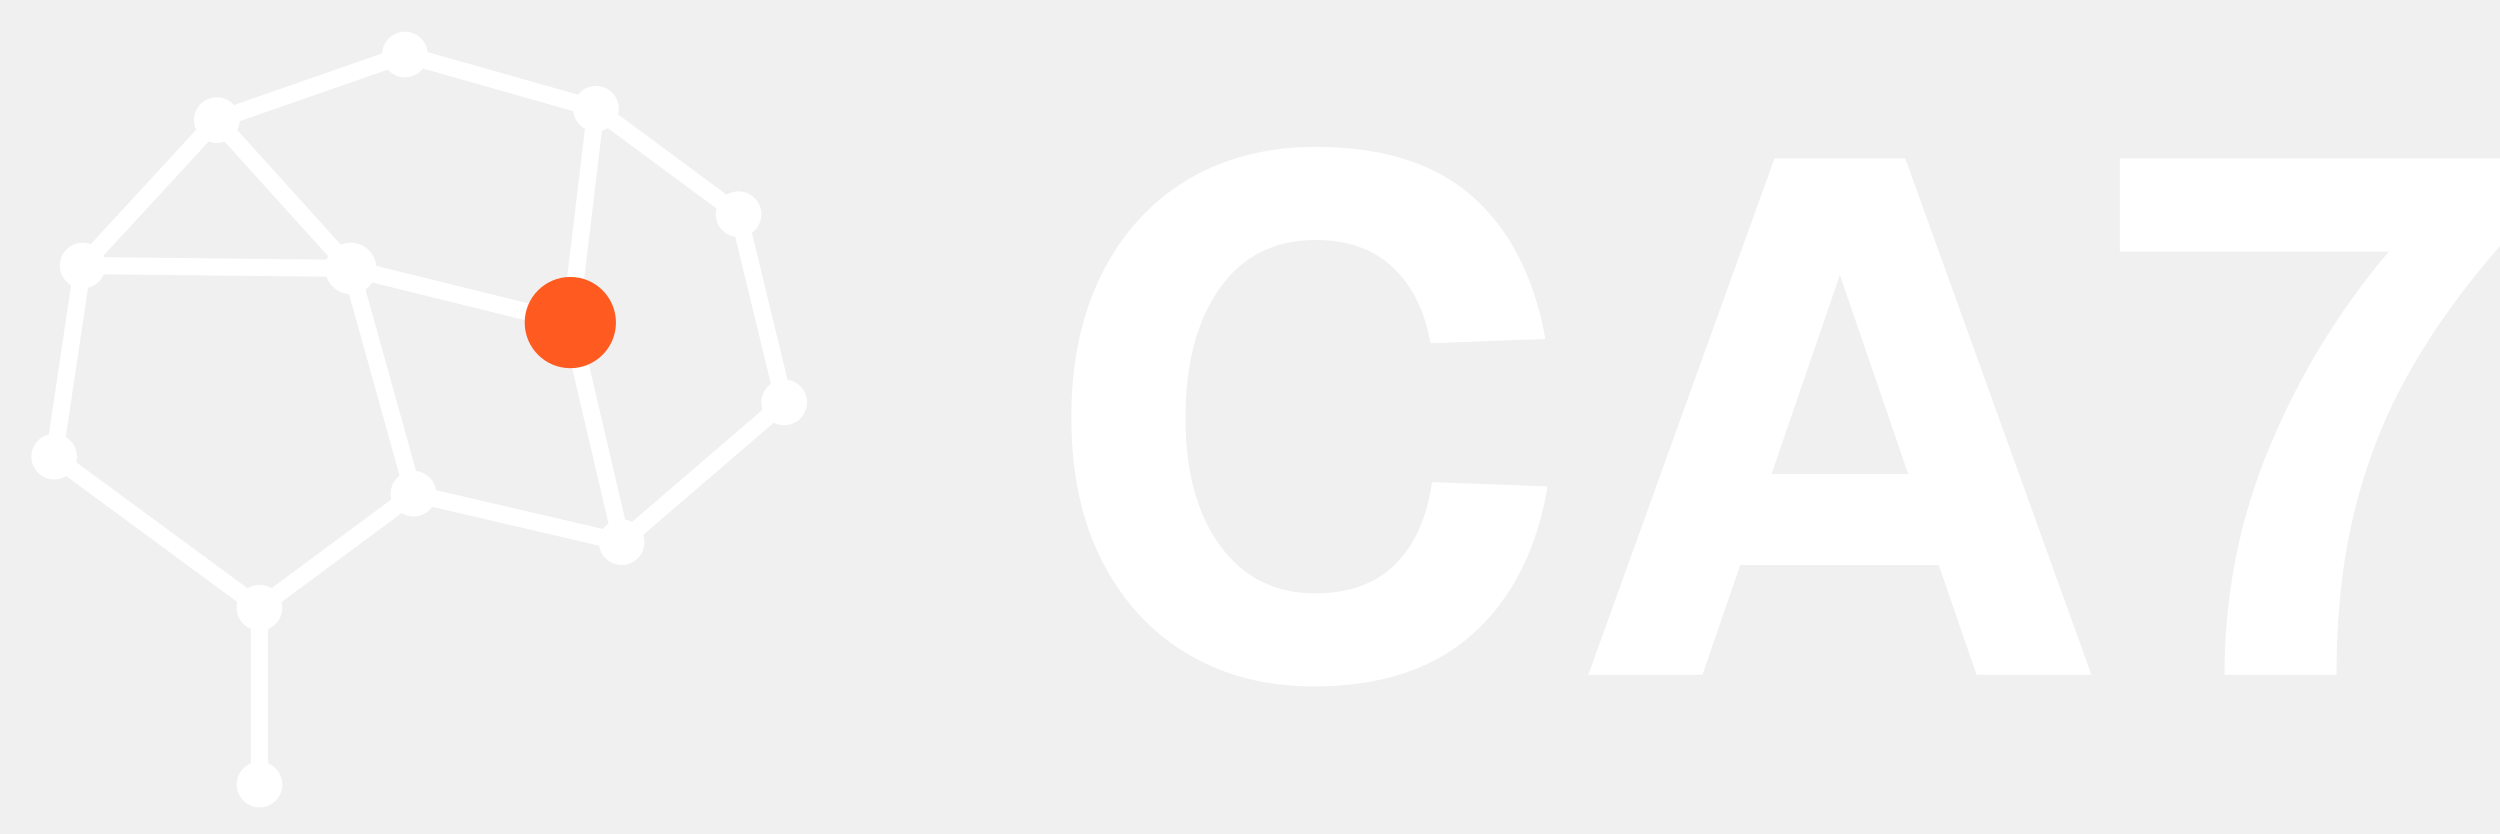
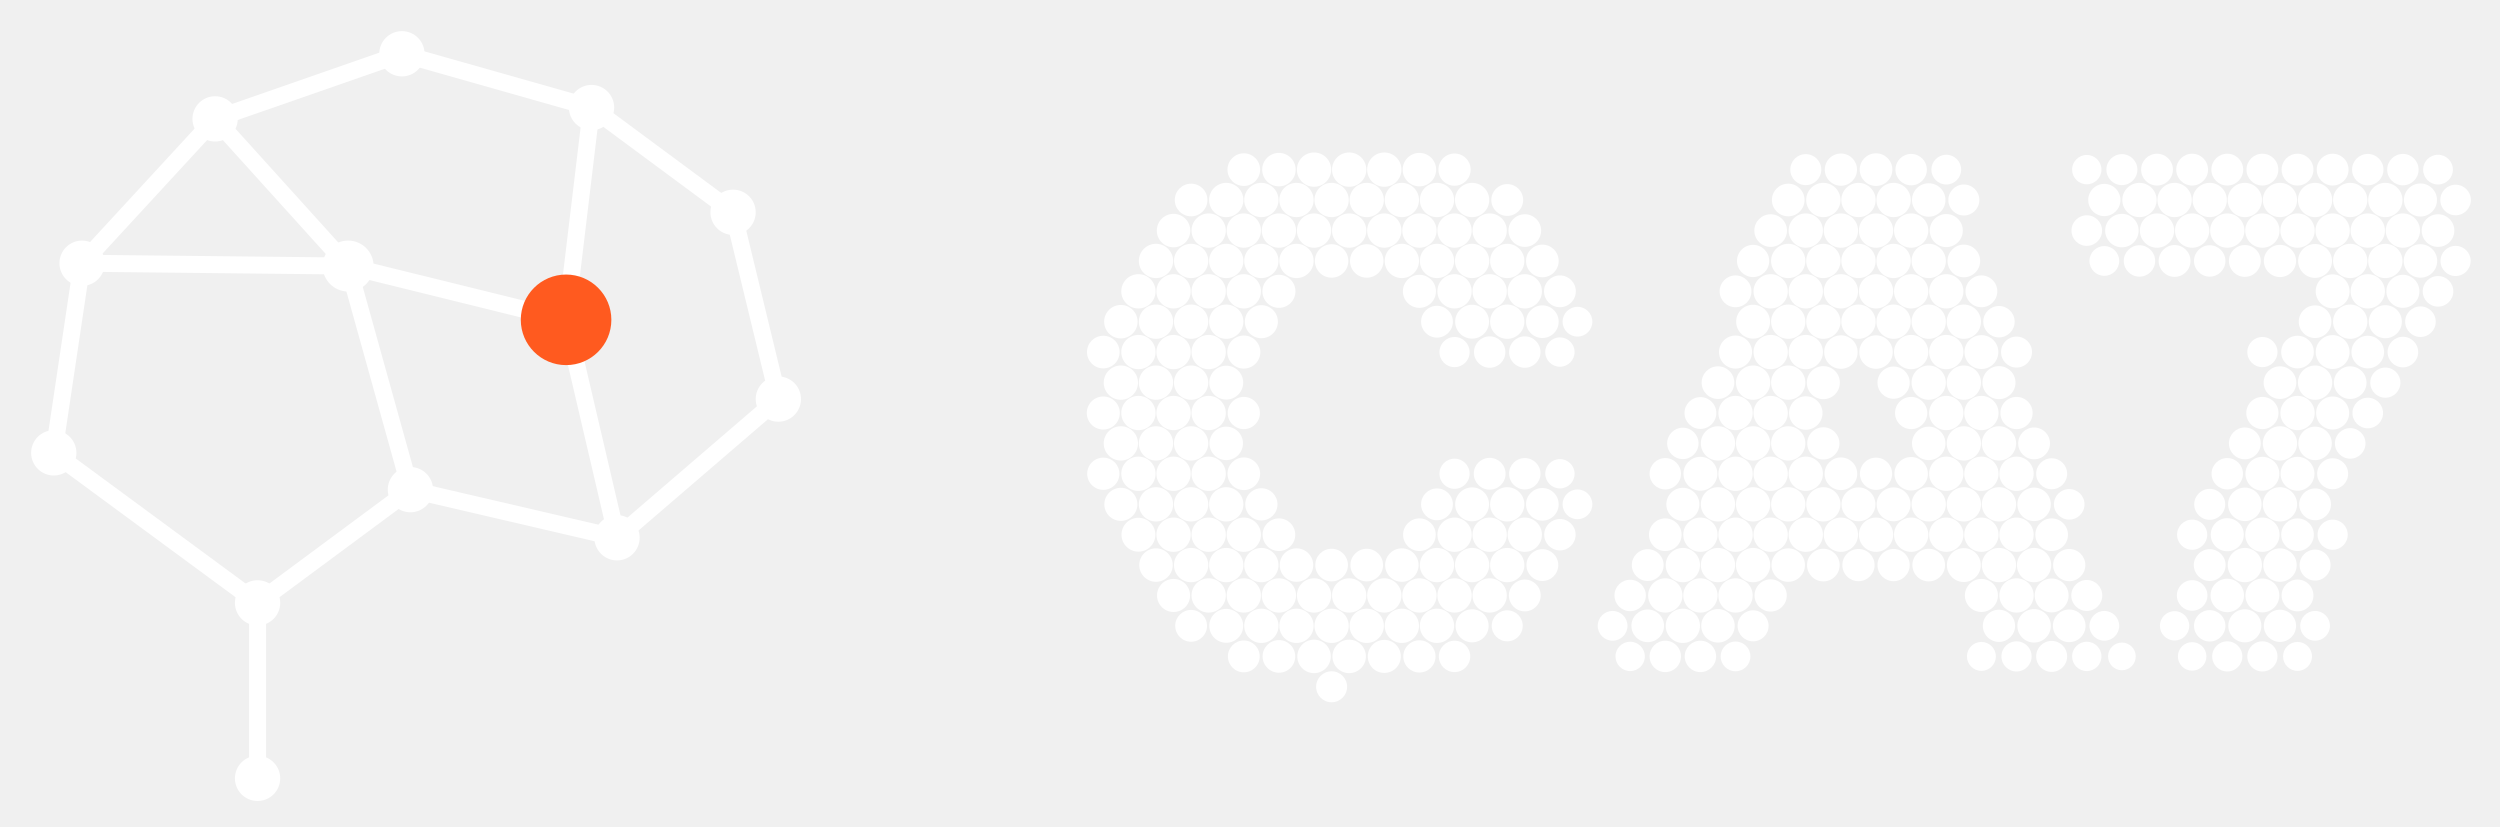
- <svg xmlns="http://www.w3.org/2000/svg" viewBox="0 0 120.1 40" width="120" height="40" role="img" aria-label="CA7">
+ <svg xmlns="http://www.w3.org/2000/svg" viewBox="0 0 121 40" width="121" height="40" role="img" aria-label="CA7">
  <g transform="scale(0.13699) translate(-8 -8)">
    <g stroke="#ffffff" stroke-width="6" stroke-linecap="round" fill="none">
      <line x1="150" y1="27" x2="84" y2="50" />
      <line x1="150" y1="27" x2="217" y2="46" />
      <line x1="84" y1="50" x2="37" y2="101" />
      <line x1="84" y1="50" x2="131" y2="102" />
      <line x1="37" y1="101" x2="131" y2="102" />
      <line x1="37" y1="101" x2="27" y2="168" />
      <line x1="27" y1="168" x2="99" y2="221" />
      <line x1="99" y1="221" x2="153" y2="181" />
      <line x1="99" y1="221" x2="99" y2="283" />
      <line x1="153" y1="181" x2="131" y2="102" />
      <line x1="153" y1="181" x2="226" y2="198" />
      <line x1="217" y1="46" x2="267" y2="83" />
      <line x1="267" y1="83" x2="283" y2="149" />
      <line x1="283" y1="149" x2="226" y2="198" />
      <line x1="131" y1="102" x2="208" y2="121" />
      <line x1="217" y1="46" x2="208" y2="121" />
      <line x1="208" y1="121" x2="226" y2="198" />
    </g>
    <g fill="#ffffff">
      <circle cx="150" cy="27" r="8" />
      <circle cx="84" cy="50" r="8" />
      <circle cx="217" cy="46" r="8" />
      <circle cx="267" cy="83" r="8" />
      <circle cx="283" cy="149" r="8" />
      <circle cx="226" cy="198" r="8" />
      <circle cx="153" cy="181" r="8" />
      <circle cx="131" cy="102" r="9" />
      <circle cx="37" cy="101" r="8" />
      <circle cx="27" cy="168" r="8" />
      <circle cx="99" cy="221" r="8" />
      <circle cx="99" cy="283" r="8" />
    </g>
    <circle cx="208" cy="121" r="16" fill="#FF5A1F" />
  </g>
-   <g fill="#ffffff" transform="translate(50 32.40)">
-     <path d="M13.099 0.559Q9.71 0.559 7.091 -0.978Q4.471 -2.515 2.969 -5.414Q1.467 -8.313 1.467 -12.365Q1.467 -16.312 2.917 -19.229Q4.366 -22.145 7.003 -23.752Q9.641 -25.359 13.203 -25.359Q18.059 -25.359 20.748 -22.966Q23.438 -20.574 24.241 -16.137L18.722 -15.928Q18.303 -18.268 16.906 -19.578Q15.509 -20.888 13.203 -20.888Q10.234 -20.888 8.593 -18.565Q6.951 -16.242 6.951 -12.365Q6.951 -8.453 8.628 -6.183Q10.304 -3.912 13.168 -3.912Q15.648 -3.912 17.046 -5.327Q18.443 -6.741 18.792 -9.256L24.346 -9.047Q23.577 -4.506 20.766 -1.974Q17.954 0.559 13.099 0.559Z" />
-     <path d="M26.302 0.0 35.244 -24.8H41.531L50.473 0.0H44.954L43.138 -5.274H33.602L31.786 0.0ZM35.104 -9.641H41.671L38.388 -19.211Z" />
-     <path d="M56.865 0.0Q56.865 -5.763 59.031 -10.95Q61.197 -16.137 64.759 -20.329H51.835V-24.8H70.139V-20.643Q67.554 -17.709 65.79 -14.618Q64.026 -11.527 63.135 -7.964Q62.245 -4.401 62.245 0.0Z" />
+   <g transform="translate(50 0)">
+     <g fill="#ffffff">
+       <circle cx="10.20" cy="8.21" r="0.79" />
+       <circle cx="11.90" cy="8.21" r="0.81" />
+       <circle cx="13.60" cy="8.21" r="0.83" />
+       <circle cx="15.30" cy="8.21" r="0.83" />
+       <circle cx="17.00" cy="8.21" r="0.83" />
+       <circle cx="18.70" cy="8.21" r="0.81" />
+       <circle cx="20.40" cy="8.21" r="0.78" />
+       <circle cx="37.40" cy="8.21" r="0.75" />
+       <circle cx="39.10" cy="8.21" r="0.78" />
+       <circle cx="40.80" cy="8.21" r="0.79" />
+       <circle cx="42.50" cy="8.21" r="0.76" />
+       <circle cx="44.20" cy="8.21" r="0.72" />
+       <circle cx="51.00" cy="8.21" r="0.71" />
+       <circle cx="52.70" cy="8.21" r="0.75" />
+       <circle cx="54.40" cy="8.21" r="0.77" />
+       <circle cx="56.10" cy="8.21" r="0.77" />
+       <circle cx="57.80" cy="8.21" r="0.77" />
+       <circle cx="59.50" cy="8.21" r="0.77" />
+       <circle cx="61.20" cy="8.21" r="0.77" />
+       <circle cx="62.90" cy="8.21" r="0.77" />
+       <circle cx="64.60" cy="8.21" r="0.76" />
+       <circle cx="66.30" cy="8.21" r="0.76" />
+       <circle cx="68.00" cy="8.21" r="0.72" />
+       <circle cx="7.65" cy="9.68" r="0.79" />
+       <circle cx="9.35" cy="9.68" r="0.83" />
+       <circle cx="11.05" cy="9.68" r="0.83" />
+       <circle cx="12.75" cy="9.68" r="0.83" />
+       <circle cx="14.45" cy="9.68" r="0.83" />
+       <circle cx="16.15" cy="9.68" r="0.83" />
+       <circle cx="17.85" cy="9.68" r="0.83" />
+       <circle cx="19.55" cy="9.68" r="0.83" />
+       <circle cx="21.25" cy="9.68" r="0.83" />
+       <circle cx="22.95" cy="9.68" r="0.77" />
+       <circle cx="36.55" cy="9.68" r="0.79" />
+       <circle cx="38.25" cy="9.68" r="0.83" />
+       <circle cx="39.95" cy="9.68" r="0.83" />
+       <circle cx="41.65" cy="9.68" r="0.83" />
+       <circle cx="43.35" cy="9.68" r="0.81" />
+       <circle cx="45.05" cy="9.68" r="0.75" />
+       <circle cx="51.85" cy="9.68" r="0.78" />
+       <circle cx="53.55" cy="9.68" r="0.83" />
+       <circle cx="55.25" cy="9.68" r="0.83" />
+       <circle cx="56.95" cy="9.68" r="0.83" />
+       <circle cx="58.65" cy="9.68" r="0.83" />
+       <circle cx="60.35" cy="9.68" r="0.83" />
+       <circle cx="62.05" cy="9.68" r="0.83" />
+       <circle cx="63.75" cy="9.68" r="0.83" />
+       <circle cx="65.45" cy="9.68" r="0.83" />
+       <circle cx="67.15" cy="9.68" r="0.80" />
+       <circle cx="68.85" cy="9.68" r="0.74" />
+       <circle cx="6.80" cy="11.16" r="0.81" />
+       <circle cx="8.50" cy="11.16" r="0.83" />
+       <circle cx="10.20" cy="11.16" r="0.83" />
+       <circle cx="11.90" cy="11.16" r="0.83" />
+       <circle cx="13.60" cy="11.16" r="0.83" />
+       <circle cx="15.30" cy="11.16" r="0.83" />
+       <circle cx="17.00" cy="11.16" r="0.83" />
+       <circle cx="18.70" cy="11.16" r="0.83" />
+       <circle cx="20.40" cy="11.16" r="0.83" />
+       <circle cx="22.10" cy="11.16" r="0.83" />
+       <circle cx="23.80" cy="11.16" r="0.79" />
+       <circle cx="35.70" cy="11.16" r="0.79" />
+       <circle cx="37.40" cy="11.16" r="0.83" />
+       <circle cx="39.10" cy="11.16" r="0.83" />
+       <circle cx="40.80" cy="11.16" r="0.83" />
+       <circle cx="42.50" cy="11.16" r="0.83" />
+       <circle cx="44.20" cy="11.16" r="0.80" />
+       <circle cx="51.00" cy="11.16" r="0.74" />
+       <circle cx="52.70" cy="11.16" r="0.81" />
+       <circle cx="54.40" cy="11.16" r="0.83" />
+       <circle cx="56.10" cy="11.16" r="0.83" />
+       <circle cx="57.80" cy="11.16" r="0.83" />
+       <circle cx="59.50" cy="11.16" r="0.83" />
+       <circle cx="61.20" cy="11.16" r="0.83" />
+       <circle cx="62.90" cy="11.16" r="0.83" />
+       <circle cx="64.60" cy="11.16" r="0.83" />
+       <circle cx="66.30" cy="11.16" r="0.83" />
+       <circle cx="68.00" cy="11.16" r="0.79" />
+       <circle cx="5.95" cy="12.63" r="0.83" />
+       <circle cx="7.65" cy="12.63" r="0.83" />
+       <circle cx="9.35" cy="12.63" r="0.83" />
+       <circle cx="11.05" cy="12.63" r="0.83" />
+       <circle cx="12.75" cy="12.63" r="0.83" />
+       <circle cx="14.45" cy="12.63" r="0.81" />
+       <circle cx="16.15" cy="12.63" r="0.81" />
+       <circle cx="17.85" cy="12.63" r="0.83" />
+       <circle cx="19.55" cy="12.63" r="0.83" />
+       <circle cx="21.25" cy="12.63" r="0.83" />
+       <circle cx="22.95" cy="12.63" r="0.83" />
+       <circle cx="24.65" cy="12.63" r="0.79" />
+       <circle cx="34.85" cy="12.63" r="0.78" />
+       <circle cx="36.55" cy="12.63" r="0.83" />
+       <circle cx="38.25" cy="12.63" r="0.83" />
+       <circle cx="39.95" cy="12.63" r="0.83" />
+       <circle cx="41.65" cy="12.63" r="0.83" />
+       <circle cx="43.35" cy="12.63" r="0.83" />
+       <circle cx="45.05" cy="12.63" r="0.79" />
+       <circle cx="51.85" cy="12.63" r="0.72" />
+       <circle cx="53.55" cy="12.63" r="0.76" />
+       <circle cx="55.25" cy="12.63" r="0.77" />
+       <circle cx="56.95" cy="12.63" r="0.76" />
+       <circle cx="58.65" cy="12.63" r="0.77" />
+       <circle cx="60.35" cy="12.63" r="0.78" />
+       <circle cx="62.05" cy="12.63" r="0.82" />
+       <circle cx="63.75" cy="12.63" r="0.83" />
+       <circle cx="65.45" cy="12.63" r="0.83" />
+       <circle cx="67.15" cy="12.63" r="0.81" />
+       <circle cx="68.85" cy="12.63" r="0.73" />
+       <circle cx="5.10" cy="14.10" r="0.83" />
+       <circle cx="6.80" cy="14.10" r="0.83" />
+       <circle cx="8.50" cy="14.10" r="0.83" />
+       <circle cx="10.20" cy="14.10" r="0.83" />
+       <circle cx="11.90" cy="14.10" r="0.80" />
+       <circle cx="18.70" cy="14.10" r="0.80" />
+       <circle cx="20.40" cy="14.10" r="0.83" />
+       <circle cx="22.10" cy="14.10" r="0.83" />
+       <circle cx="23.80" cy="14.10" r="0.83" />
+       <circle cx="25.50" cy="14.10" r="0.77" />
+       <circle cx="34.00" cy="14.10" r="0.77" />
+       <circle cx="35.70" cy="14.10" r="0.83" />
+       <circle cx="37.40" cy="14.10" r="0.83" />
+       <circle cx="39.10" cy="14.10" r="0.83" />
+       <circle cx="40.80" cy="14.10" r="0.83" />
+       <circle cx="42.50" cy="14.10" r="0.83" />
+       <circle cx="44.20" cy="14.10" r="0.83" />
+       <circle cx="45.90" cy="14.10" r="0.77" />
+       <circle cx="62.90" cy="14.10" r="0.82" />
+       <circle cx="64.60" cy="14.10" r="0.83" />
+       <circle cx="66.30" cy="14.10" r="0.80" />
+       <circle cx="68.00" cy="14.10" r="0.74" />
+       <circle cx="4.25" cy="15.57" r="0.81" />
+       <circle cx="5.95" cy="15.57" r="0.83" />
+       <circle cx="7.65" cy="15.57" r="0.83" />
+       <circle cx="9.35" cy="15.57" r="0.83" />
+       <circle cx="11.05" cy="15.57" r="0.80" />
+       <circle cx="19.55" cy="15.57" r="0.77" />
+       <circle cx="21.25" cy="15.57" r="0.82" />
+       <circle cx="22.95" cy="15.57" r="0.83" />
+       <circle cx="24.65" cy="15.57" r="0.79" />
+       <circle cx="26.35" cy="15.57" r="0.72" />
+       <circle cx="34.85" cy="15.57" r="0.82" />
+       <circle cx="36.55" cy="15.57" r="0.83" />
+       <circle cx="38.25" cy="15.57" r="0.83" />
+       <circle cx="39.95" cy="15.57" r="0.83" />
+       <circle cx="41.65" cy="15.57" r="0.83" />
+       <circle cx="43.35" cy="15.57" r="0.83" />
+       <circle cx="45.05" cy="15.57" r="0.83" />
+       <circle cx="46.75" cy="15.57" r="0.76" />
+       <circle cx="62.05" cy="15.57" r="0.79" />
+       <circle cx="63.75" cy="15.57" r="0.83" />
+       <circle cx="65.45" cy="15.57" r="0.80" />
+       <circle cx="67.15" cy="15.57" r="0.74" />
+       <circle cx="3.40" cy="17.04" r="0.79" />
+       <circle cx="5.10" cy="17.04" r="0.83" />
+       <circle cx="6.80" cy="17.04" r="0.83" />
+       <circle cx="8.50" cy="17.04" r="0.83" />
+       <circle cx="10.20" cy="17.04" r="0.80" />
+       <circle cx="20.40" cy="17.04" r="0.73" />
+       <circle cx="22.10" cy="17.04" r="0.76" />
+       <circle cx="23.80" cy="17.04" r="0.76" />
+       <circle cx="25.50" cy="17.04" r="0.71" />
+       <circle cx="34.00" cy="17.04" r="0.80" />
+       <circle cx="35.70" cy="17.04" r="0.83" />
+       <circle cx="37.40" cy="17.04" r="0.83" />
+       <circle cx="39.10" cy="17.04" r="0.81" />
+       <circle cx="40.80" cy="17.04" r="0.81" />
+       <circle cx="42.50" cy="17.04" r="0.83" />
+       <circle cx="44.20" cy="17.04" r="0.83" />
+       <circle cx="45.90" cy="17.04" r="0.82" />
+       <circle cx="47.60" cy="17.04" r="0.75" />
+       <circle cx="59.50" cy="17.04" r="0.73" />
+       <circle cx="61.20" cy="17.04" r="0.79" />
+       <circle cx="62.90" cy="17.04" r="0.82" />
+       <circle cx="64.60" cy="17.04" r="0.79" />
+       <circle cx="66.30" cy="17.04" r="0.74" />
+       <circle cx="4.25" cy="18.52" r="0.83" />
+       <circle cx="5.95" cy="18.52" r="0.83" />
+       <circle cx="7.65" cy="18.52" r="0.83" />
+       <circle cx="9.35" cy="18.52" r="0.82" />
+       <circle cx="33.15" cy="18.52" r="0.79" />
+       <circle cx="34.85" cy="18.52" r="0.83" />
+       <circle cx="36.55" cy="18.52" r="0.83" />
+       <circle cx="38.25" cy="18.52" r="0.80" />
+       <circle cx="41.65" cy="18.52" r="0.78" />
+       <circle cx="43.35" cy="18.52" r="0.83" />
+       <circle cx="45.05" cy="18.52" r="0.83" />
+       <circle cx="46.75" cy="18.52" r="0.80" />
+       <circle cx="60.35" cy="18.52" r="0.79" />
+       <circle cx="62.05" cy="18.52" r="0.83" />
+       <circle cx="63.75" cy="18.52" r="0.79" />
+       <circle cx="65.45" cy="18.52" r="0.73" />
+       <circle cx="3.40" cy="19.99" r="0.80" />
+       <circle cx="5.10" cy="19.99" r="0.83" />
+       <circle cx="6.80" cy="19.99" r="0.83" />
+       <circle cx="8.50" cy="19.99" r="0.83" />
+       <circle cx="10.20" cy="19.99" r="0.78" />
+       <circle cx="32.30" cy="19.99" r="0.77" />
+       <circle cx="34.00" cy="19.99" r="0.83" />
+       <circle cx="35.70" cy="19.99" r="0.83" />
+       <circle cx="37.40" cy="19.99" r="0.81" />
+       <circle cx="42.50" cy="19.99" r="0.78" />
+       <circle cx="44.20" cy="19.99" r="0.83" />
+       <circle cx="45.90" cy="19.99" r="0.83" />
+       <circle cx="47.60" cy="19.99" r="0.78" />
+       <circle cx="59.50" cy="19.99" r="0.78" />
+       <circle cx="61.20" cy="19.99" r="0.83" />
+       <circle cx="62.90" cy="19.99" r="0.80" />
+       <circle cx="64.60" cy="19.99" r="0.74" />
+       <circle cx="4.25" cy="21.46" r="0.83" />
+       <circle cx="5.95" cy="21.46" r="0.83" />
+       <circle cx="7.65" cy="21.46" r="0.83" />
+       <circle cx="9.35" cy="21.46" r="0.81" />
+       <circle cx="31.45" cy="21.46" r="0.76" />
+       <circle cx="33.15" cy="21.46" r="0.83" />
+       <circle cx="34.85" cy="21.46" r="0.83" />
+       <circle cx="36.55" cy="21.46" r="0.83" />
+       <circle cx="38.25" cy="21.46" r="0.78" />
+       <circle cx="43.35" cy="21.46" r="0.81" />
+       <circle cx="45.05" cy="21.46" r="0.83" />
+       <circle cx="46.75" cy="21.46" r="0.83" />
+       <circle cx="48.45" cy="21.46" r="0.77" />
+       <circle cx="58.65" cy="21.46" r="0.77" />
+       <circle cx="60.35" cy="21.46" r="0.83" />
+       <circle cx="62.05" cy="21.46" r="0.81" />
+       <circle cx="63.75" cy="21.46" r="0.74" />
+       <circle cx="3.40" cy="22.93" r="0.78" />
+       <circle cx="5.10" cy="22.93" r="0.83" />
+       <circle cx="6.80" cy="22.93" r="0.83" />
+       <circle cx="8.50" cy="22.93" r="0.83" />
+       <circle cx="10.20" cy="22.93" r="0.79" />
+       <circle cx="20.40" cy="22.93" r="0.73" />
+       <circle cx="22.10" cy="22.93" r="0.77" />
+       <circle cx="23.80" cy="22.93" r="0.76" />
+       <circle cx="25.50" cy="22.93" r="0.71" />
+       <circle cx="30.60" cy="22.93" r="0.76" />
+       <circle cx="32.30" cy="22.93" r="0.82" />
+       <circle cx="34.00" cy="22.93" r="0.83" />
+       <circle cx="35.70" cy="22.93" r="0.83" />
+       <circle cx="37.40" cy="22.93" r="0.83" />
+       <circle cx="39.10" cy="22.93" r="0.79" />
+       <circle cx="40.80" cy="22.93" r="0.78" />
+       <circle cx="42.50" cy="22.93" r="0.81" />
+       <circle cx="44.20" cy="22.93" r="0.83" />
+       <circle cx="45.90" cy="22.93" r="0.83" />
+       <circle cx="47.60" cy="22.93" r="0.83" />
+       <circle cx="49.30" cy="22.93" r="0.75" />
+       <circle cx="57.80" cy="22.93" r="0.76" />
+       <circle cx="59.50" cy="22.93" r="0.82" />
+       <circle cx="61.20" cy="22.93" r="0.82" />
+       <circle cx="62.90" cy="22.93" r="0.75" />
+       <circle cx="4.25" cy="24.41" r="0.80" />
+       <circle cx="5.95" cy="24.41" r="0.83" />
+       <circle cx="7.65" cy="24.41" r="0.83" />
+       <circle cx="9.35" cy="24.41" r="0.83" />
+       <circle cx="11.05" cy="24.41" r="0.78" />
+       <circle cx="19.55" cy="24.41" r="0.77" />
+       <circle cx="21.25" cy="24.41" r="0.82" />
+       <circle cx="22.95" cy="24.41" r="0.83" />
+       <circle cx="24.65" cy="24.41" r="0.79" />
+       <circle cx="26.35" cy="24.41" r="0.72" />
+       <circle cx="31.45" cy="24.41" r="0.80" />
+       <circle cx="33.15" cy="24.41" r="0.83" />
+       <circle cx="34.85" cy="24.41" r="0.83" />
+       <circle cx="36.55" cy="24.41" r="0.83" />
+       <circle cx="38.25" cy="24.41" r="0.83" />
+       <circle cx="39.95" cy="24.41" r="0.82" />
+       <circle cx="41.65" cy="24.41" r="0.82" />
+       <circle cx="43.35" cy="24.41" r="0.83" />
+       <circle cx="45.05" cy="24.41" r="0.83" />
+       <circle cx="46.75" cy="24.41" r="0.83" />
+       <circle cx="48.45" cy="24.41" r="0.81" />
+       <circle cx="50.15" cy="24.41" r="0.74" />
+       <circle cx="56.95" cy="24.41" r="0.75" />
+       <circle cx="58.65" cy="24.41" r="0.81" />
+       <circle cx="60.35" cy="24.41" r="0.83" />
+       <circle cx="62.05" cy="24.41" r="0.77" />
+       <circle cx="5.10" cy="25.88" r="0.82" />
+       <circle cx="6.80" cy="25.88" r="0.83" />
+       <circle cx="8.50" cy="25.88" r="0.83" />
+       <circle cx="10.20" cy="25.88" r="0.83" />
+       <circle cx="11.90" cy="25.88" r="0.79" />
+       <circle cx="18.70" cy="25.88" r="0.79" />
+       <circle cx="20.40" cy="25.88" r="0.83" />
+       <circle cx="22.10" cy="25.88" r="0.83" />
+       <circle cx="23.80" cy="25.88" r="0.83" />
+       <circle cx="25.50" cy="25.88" r="0.76" />
+       <circle cx="30.60" cy="25.88" r="0.79" />
+       <circle cx="32.30" cy="25.88" r="0.83" />
+       <circle cx="34.00" cy="25.88" r="0.83" />
+       <circle cx="35.70" cy="25.88" r="0.83" />
+       <circle cx="37.40" cy="25.88" r="0.83" />
+       <circle cx="39.10" cy="25.88" r="0.83" />
+       <circle cx="40.80" cy="25.88" r="0.83" />
+       <circle cx="42.50" cy="25.88" r="0.83" />
+       <circle cx="44.20" cy="25.88" r="0.83" />
+       <circle cx="45.90" cy="25.88" r="0.83" />
+       <circle cx="47.60" cy="25.88" r="0.83" />
+       <circle cx="49.30" cy="25.88" r="0.79" />
+       <circle cx="56.10" cy="25.88" r="0.73" />
+       <circle cx="57.80" cy="25.88" r="0.80" />
+       <circle cx="59.50" cy="25.88" r="0.83" />
+       <circle cx="61.20" cy="25.88" r="0.79" />
+       <circle cx="62.90" cy="25.88" r="0.73" />
+       <circle cx="5.95" cy="27.35" r="0.81" />
+       <circle cx="7.65" cy="27.35" r="0.83" />
+       <circle cx="9.35" cy="27.35" r="0.83" />
+       <circle cx="11.05" cy="27.35" r="0.83" />
+       <circle cx="12.75" cy="27.35" r="0.81" />
+       <circle cx="14.45" cy="27.35" r="0.79" />
+       <circle cx="16.15" cy="27.35" r="0.79" />
+       <circle cx="17.85" cy="27.35" r="0.81" />
+       <circle cx="19.55" cy="27.35" r="0.83" />
+       <circle cx="21.25" cy="27.35" r="0.83" />
+       <circle cx="22.95" cy="27.35" r="0.83" />
+       <circle cx="24.65" cy="27.35" r="0.77" />
+       <circle cx="29.75" cy="27.35" r="0.77" />
+       <circle cx="31.45" cy="27.35" r="0.83" />
+       <circle cx="33.15" cy="27.35" r="0.83" />
+       <circle cx="34.85" cy="27.35" r="0.83" />
+       <circle cx="36.55" cy="27.35" r="0.81" />
+       <circle cx="38.25" cy="27.35" r="0.79" />
+       <circle cx="39.95" cy="27.35" r="0.78" />
+       <circle cx="41.65" cy="27.35" r="0.78" />
+       <circle cx="43.35" cy="27.35" r="0.79" />
+       <circle cx="45.05" cy="27.35" r="0.82" />
+       <circle cx="46.75" cy="27.35" r="0.83" />
+       <circle cx="48.45" cy="27.35" r="0.83" />
+       <circle cx="50.15" cy="27.35" r="0.78" />
+       <circle cx="56.95" cy="27.35" r="0.77" />
+       <circle cx="58.65" cy="27.35" r="0.83" />
+       <circle cx="60.35" cy="27.35" r="0.81" />
+       <circle cx="62.05" cy="27.35" r="0.75" />
+       <circle cx="6.80" cy="28.82" r="0.80" />
+       <circle cx="8.50" cy="28.82" r="0.83" />
+       <circle cx="10.20" cy="28.82" r="0.83" />
+       <circle cx="11.90" cy="28.82" r="0.83" />
+       <circle cx="13.60" cy="28.82" r="0.83" />
+       <circle cx="15.30" cy="28.82" r="0.83" />
+       <circle cx="17.00" cy="28.82" r="0.83" />
+       <circle cx="18.70" cy="28.82" r="0.83" />
+       <circle cx="20.40" cy="28.82" r="0.83" />
+       <circle cx="22.10" cy="28.82" r="0.83" />
+       <circle cx="23.80" cy="28.82" r="0.77" />
+       <circle cx="28.90" cy="28.82" r="0.76" />
+       <circle cx="30.60" cy="28.82" r="0.83" />
+       <circle cx="32.30" cy="28.82" r="0.83" />
+       <circle cx="34.00" cy="28.82" r="0.83" />
+       <circle cx="35.70" cy="28.82" r="0.78" />
+       <circle cx="45.90" cy="28.82" r="0.80" />
+       <circle cx="47.60" cy="28.82" r="0.83" />
+       <circle cx="49.30" cy="28.82" r="0.82" />
+       <circle cx="51.00" cy="28.82" r="0.75" />
+       <circle cx="56.10" cy="28.82" r="0.74" />
+       <circle cx="57.80" cy="28.82" r="0.81" />
+       <circle cx="59.50" cy="28.82" r="0.82" />
+       <circle cx="61.20" cy="28.82" r="0.77" />
+       <circle cx="7.65" cy="30.29" r="0.77" />
+       <circle cx="9.35" cy="30.29" r="0.82" />
+       <circle cx="11.05" cy="30.29" r="0.83" />
+       <circle cx="12.75" cy="30.29" r="0.83" />
+       <circle cx="14.45" cy="30.29" r="0.83" />
+       <circle cx="16.15" cy="30.29" r="0.83" />
+       <circle cx="17.85" cy="30.29" r="0.83" />
+       <circle cx="19.55" cy="30.29" r="0.83" />
+       <circle cx="21.25" cy="30.29" r="0.80" />
+       <circle cx="22.95" cy="30.29" r="0.75" />
+       <circle cx="28.05" cy="30.29" r="0.72" />
+       <circle cx="29.75" cy="30.29" r="0.79" />
+       <circle cx="31.45" cy="30.29" r="0.83" />
+       <circle cx="33.15" cy="30.29" r="0.81" />
+       <circle cx="34.85" cy="30.29" r="0.75" />
+       <circle cx="46.75" cy="30.29" r="0.78" />
+       <circle cx="48.45" cy="30.29" r="0.81" />
+       <circle cx="50.15" cy="30.29" r="0.79" />
+       <circle cx="51.85" cy="30.29" r="0.72" />
+       <circle cx="55.25" cy="30.29" r="0.71" />
+       <circle cx="56.95" cy="30.29" r="0.76" />
+       <circle cx="58.65" cy="30.29" r="0.80" />
+       <circle cx="60.35" cy="30.29" r="0.78" />
+       <circle cx="62.05" cy="30.29" r="0.72" />
+       <circle cx="10.20" cy="31.77" r="0.77" />
+       <circle cx="11.90" cy="31.77" r="0.79" />
+       <circle cx="13.60" cy="31.77" r="0.81" />
+       <circle cx="15.30" cy="31.77" r="0.81" />
+       <circle cx="17.00" cy="31.77" r="0.80" />
+       <circle cx="18.70" cy="31.77" r="0.78" />
+       <circle cx="20.40" cy="31.77" r="0.76" />
+       <circle cx="28.90" cy="31.77" r="0.71" />
+       <circle cx="30.60" cy="31.77" r="0.76" />
+       <circle cx="32.30" cy="31.77" r="0.76" />
+       <circle cx="34.00" cy="31.77" r="0.72" />
+       <circle cx="45.90" cy="31.77" r="0.70" />
+       <circle cx="47.60" cy="31.77" r="0.73" />
+       <circle cx="49.30" cy="31.77" r="0.75" />
+       <circle cx="51.00" cy="31.77" r="0.71" />
+       <circle cx="52.70" cy="31.77" r="0.67" />
+       <circle cx="56.10" cy="31.77" r="0.69" />
+       <circle cx="57.80" cy="31.77" r="0.73" />
+       <circle cx="59.50" cy="31.77" r="0.73" />
+       <circle cx="61.20" cy="31.77" r="0.70" />
+       <circle cx="14.45" cy="33.24" r="0.75" />
+     </g>
  </g>
</svg>
